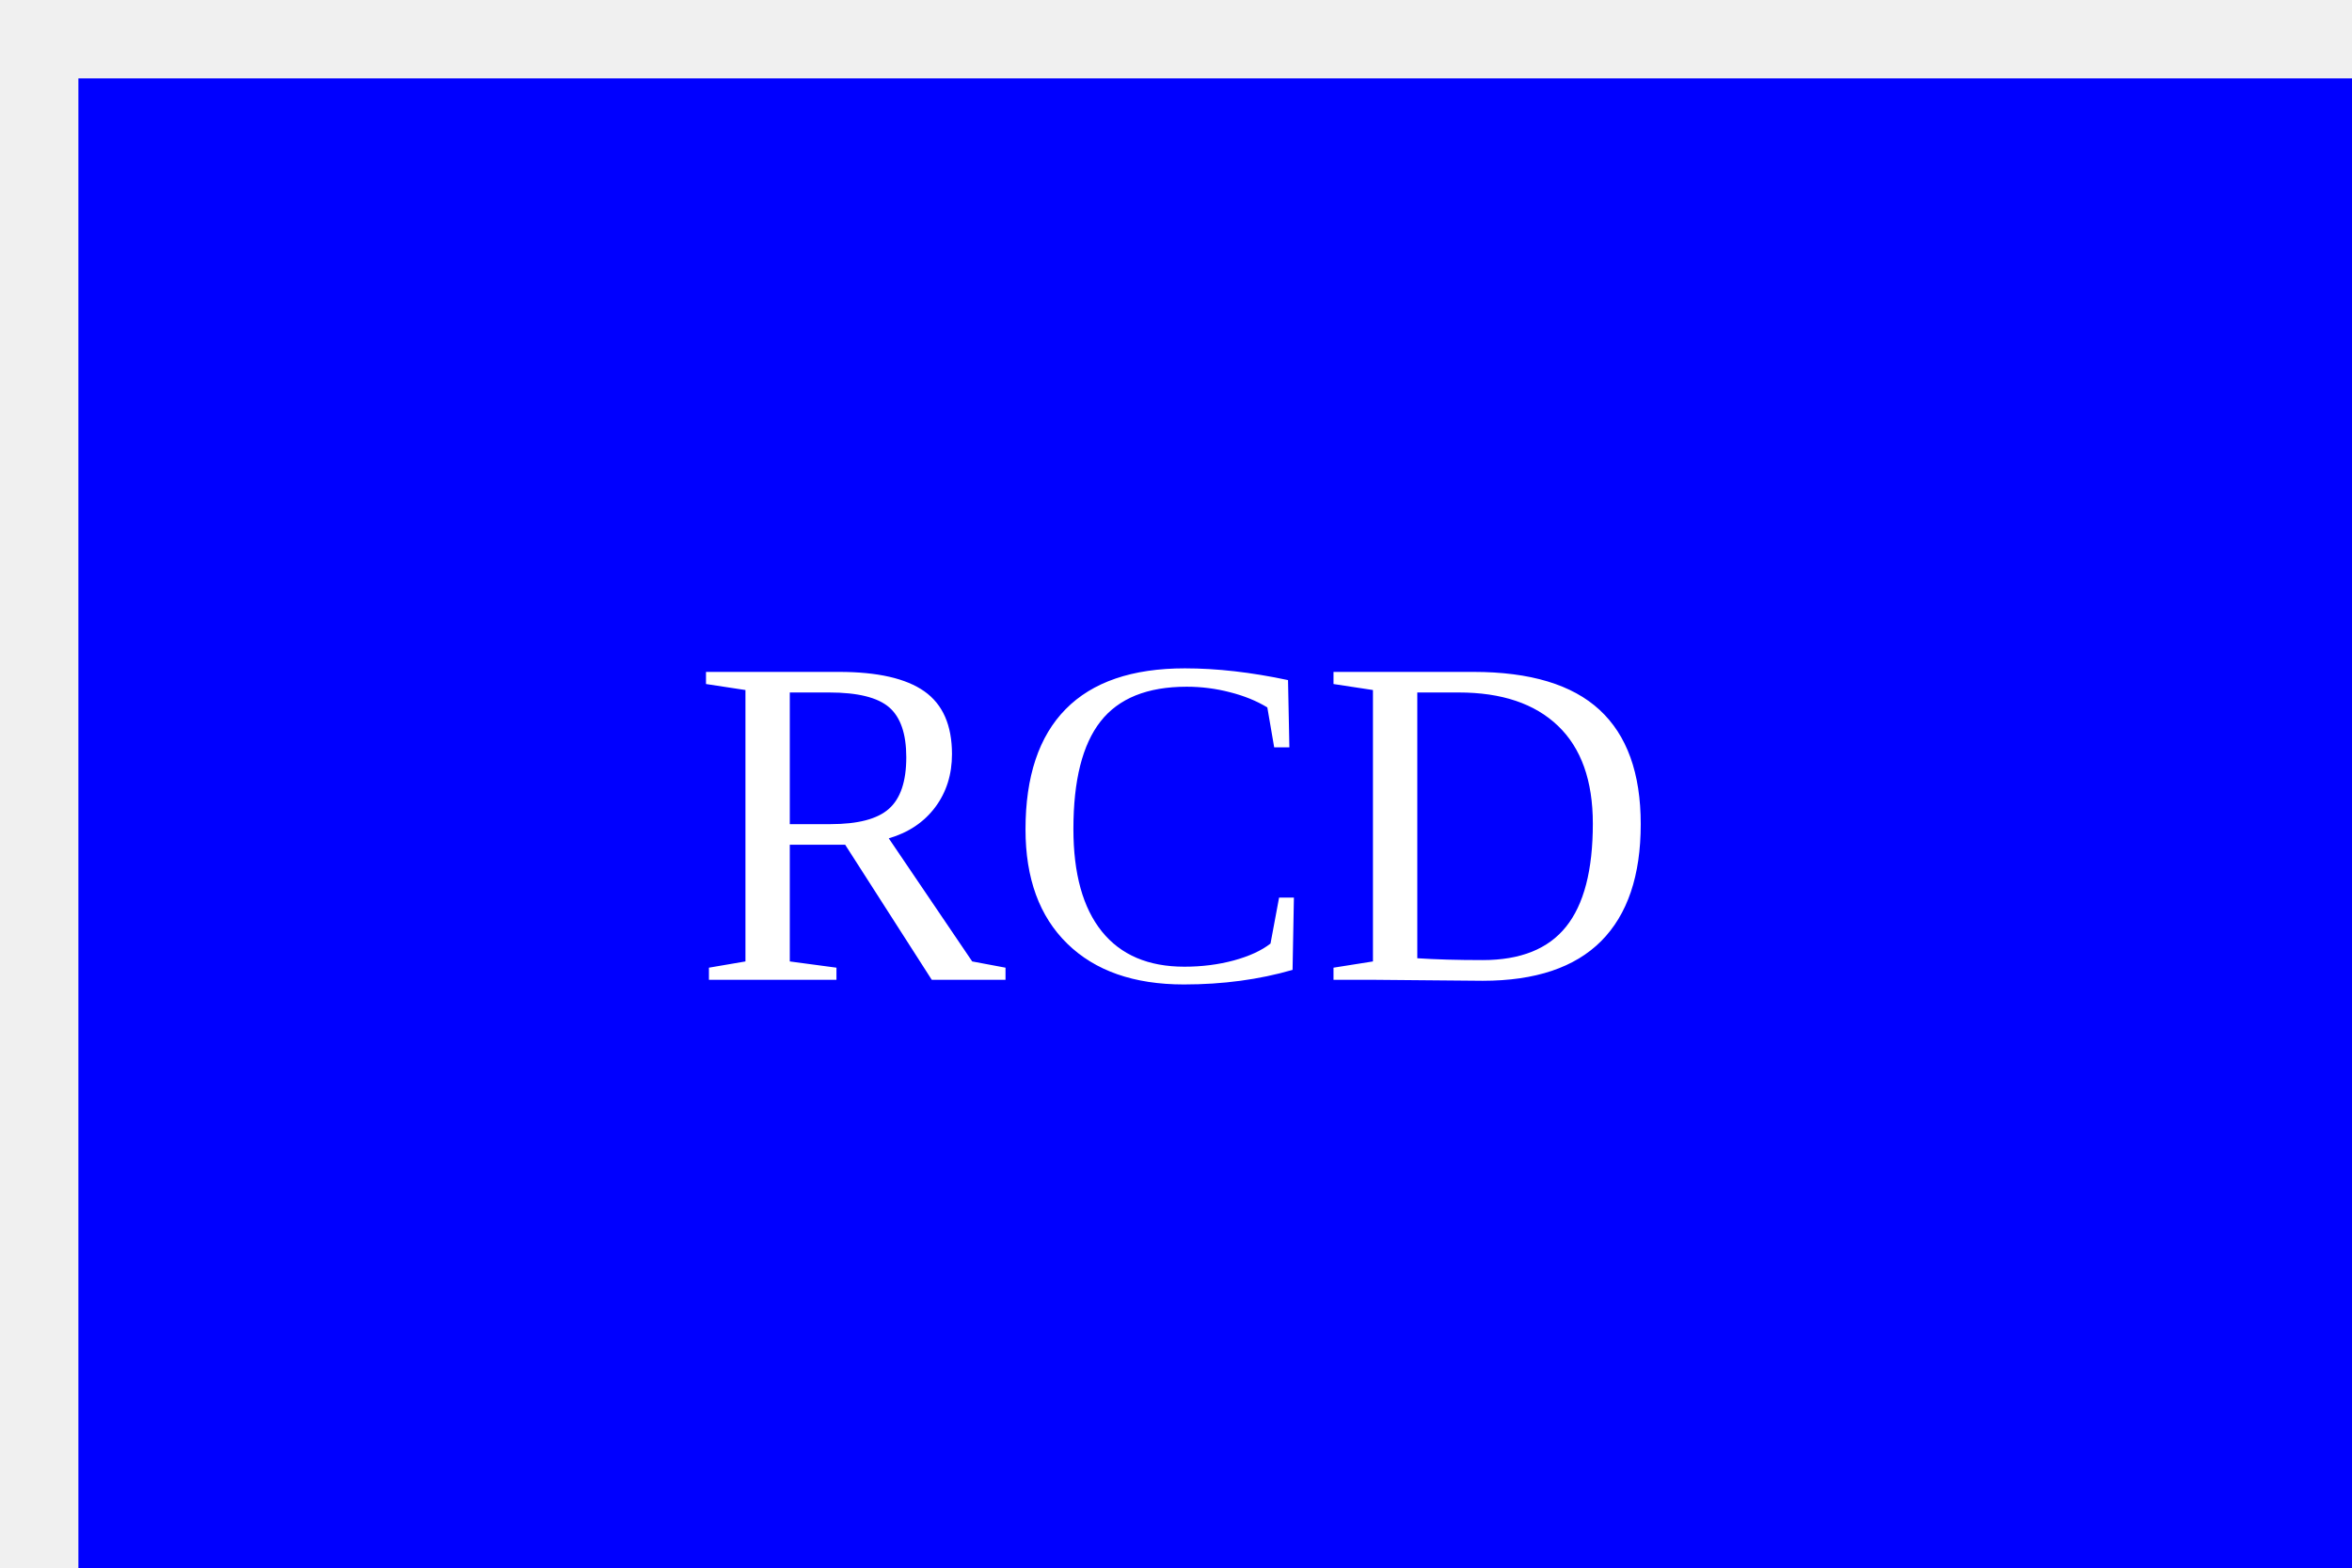
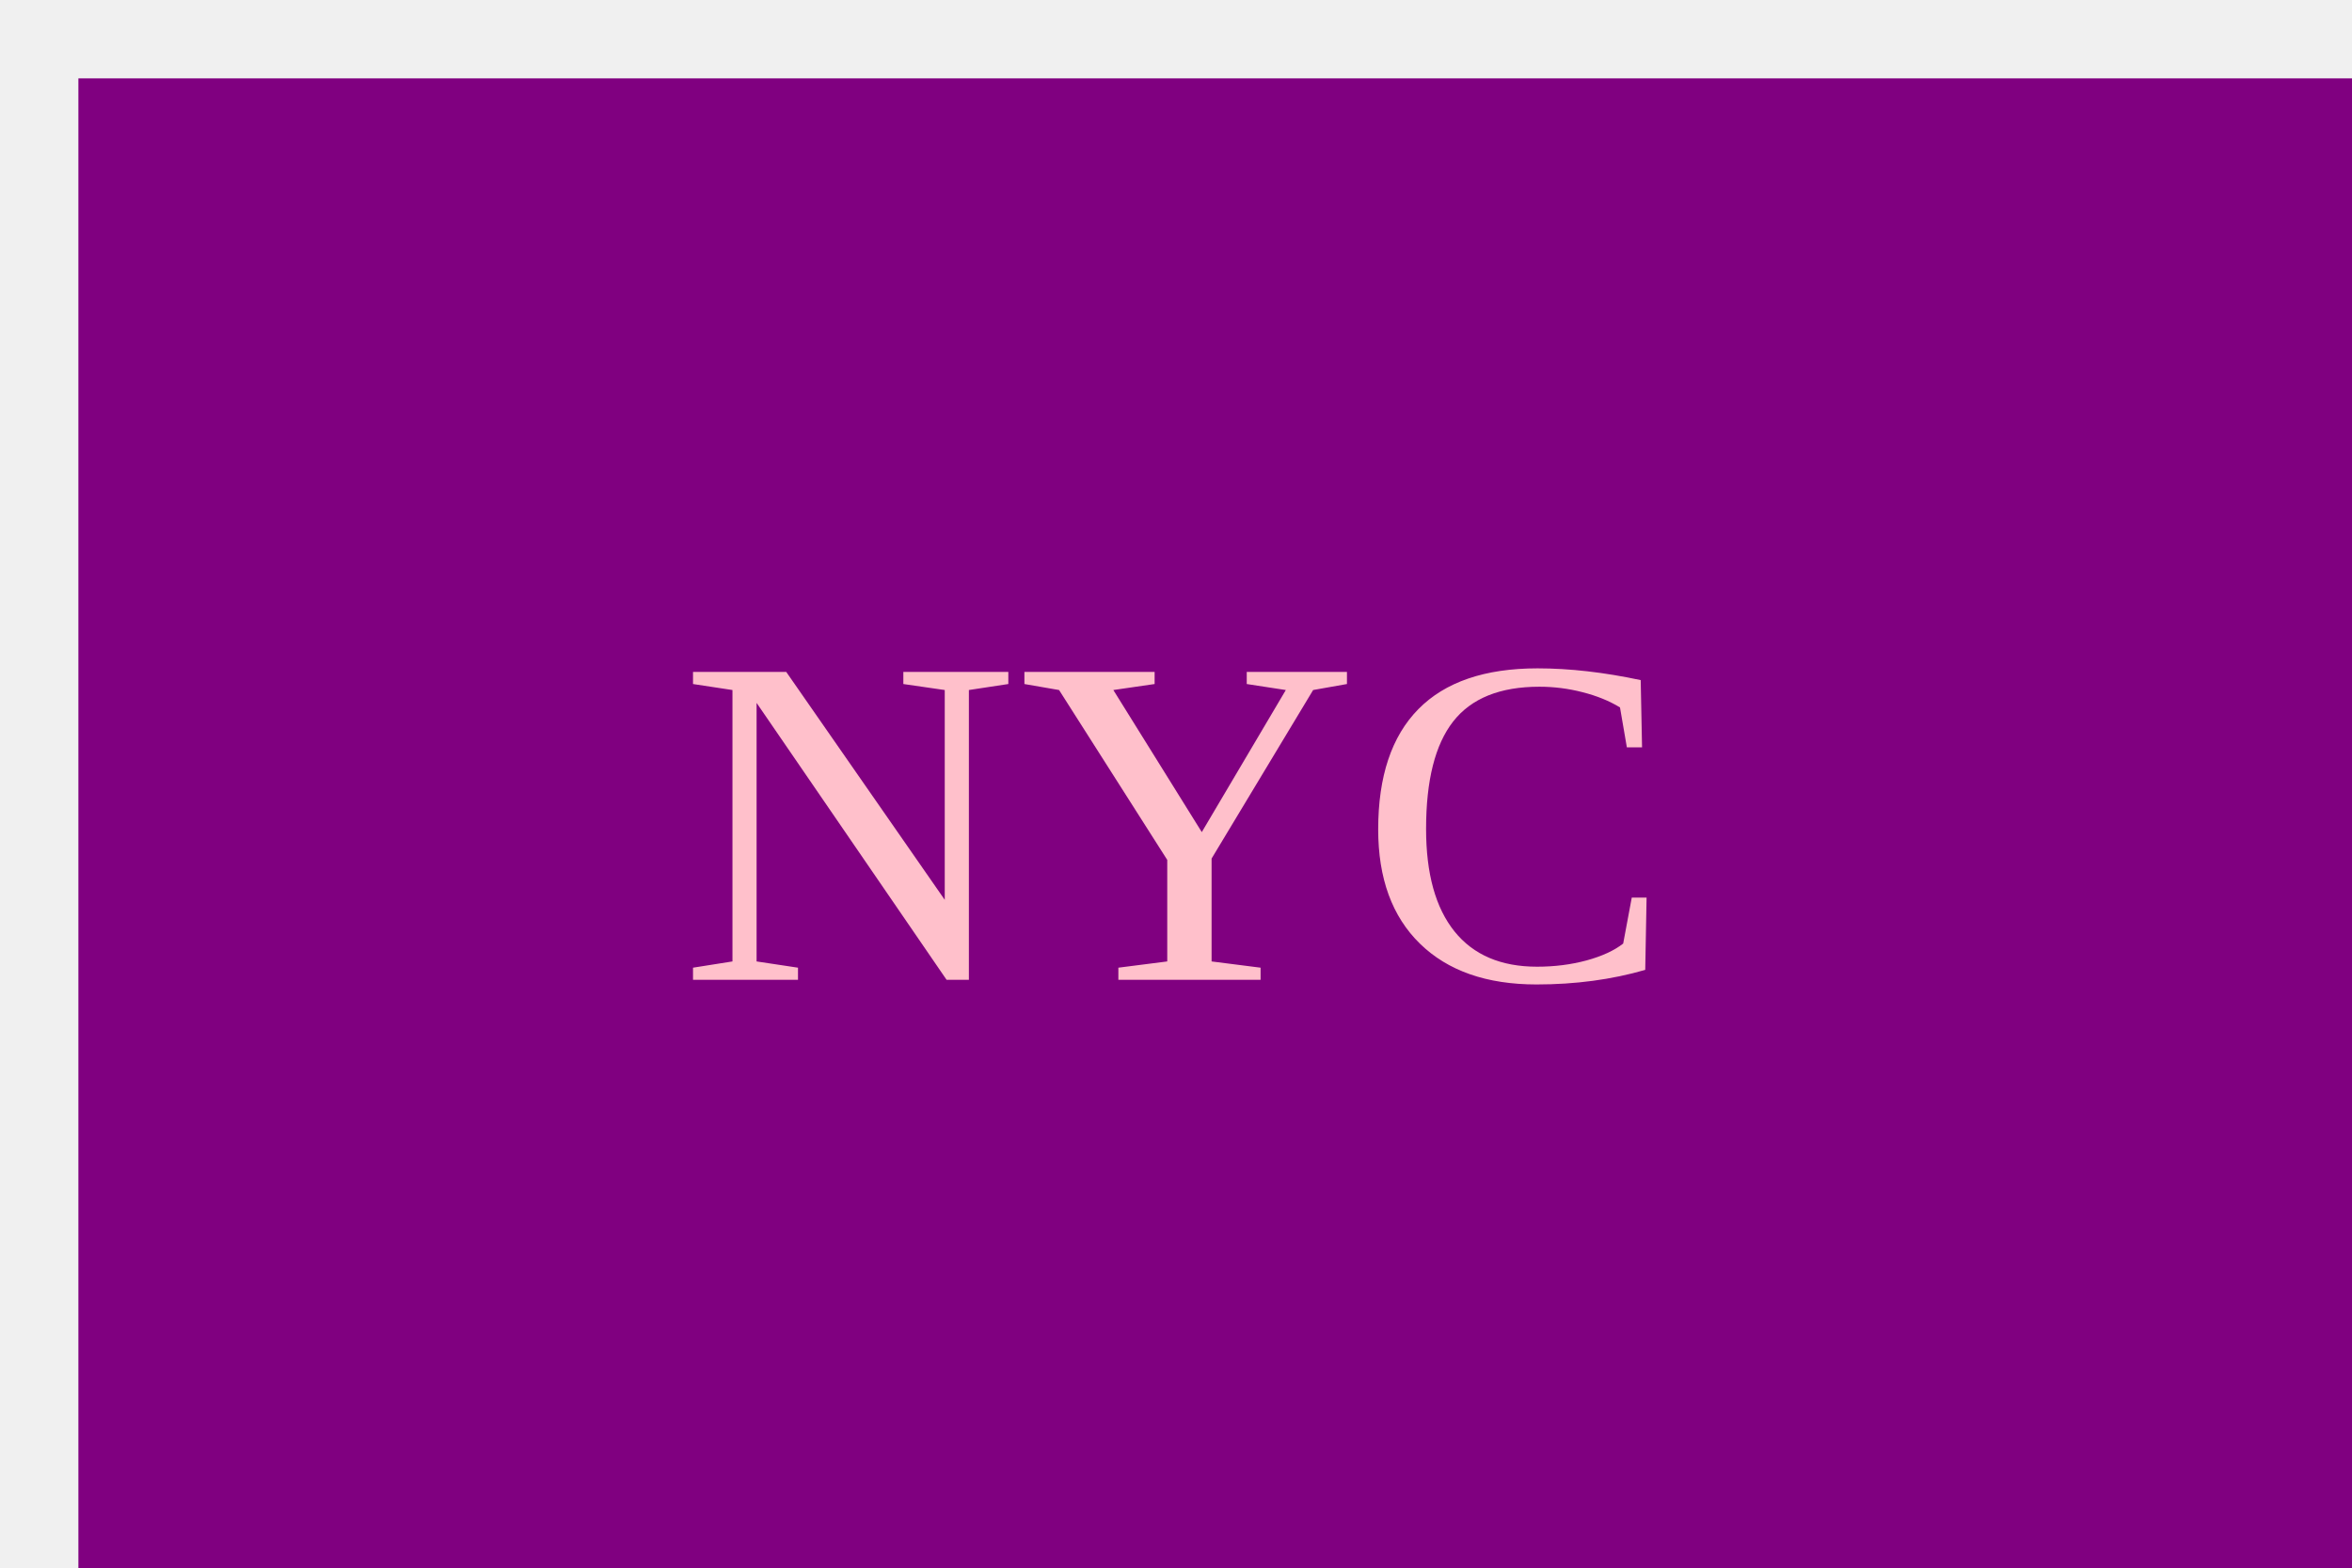
<svg xmlns="http://www.w3.org/2000/svg" version="1.1" width="300" height="200">
-   <rect x="10" y="10" width="300" height="200" fill="blue" />
-   <text x="150" y="125" font-size="60" text-anchor="middle" fill="White">RCD</text>
+   <rect x="10" y="10" width="300" height="200" fill="purple" />
+   <text x="150" y="125" font-size="60" text-anchor="middle" fill="pink">NYC</text>
</svg>
